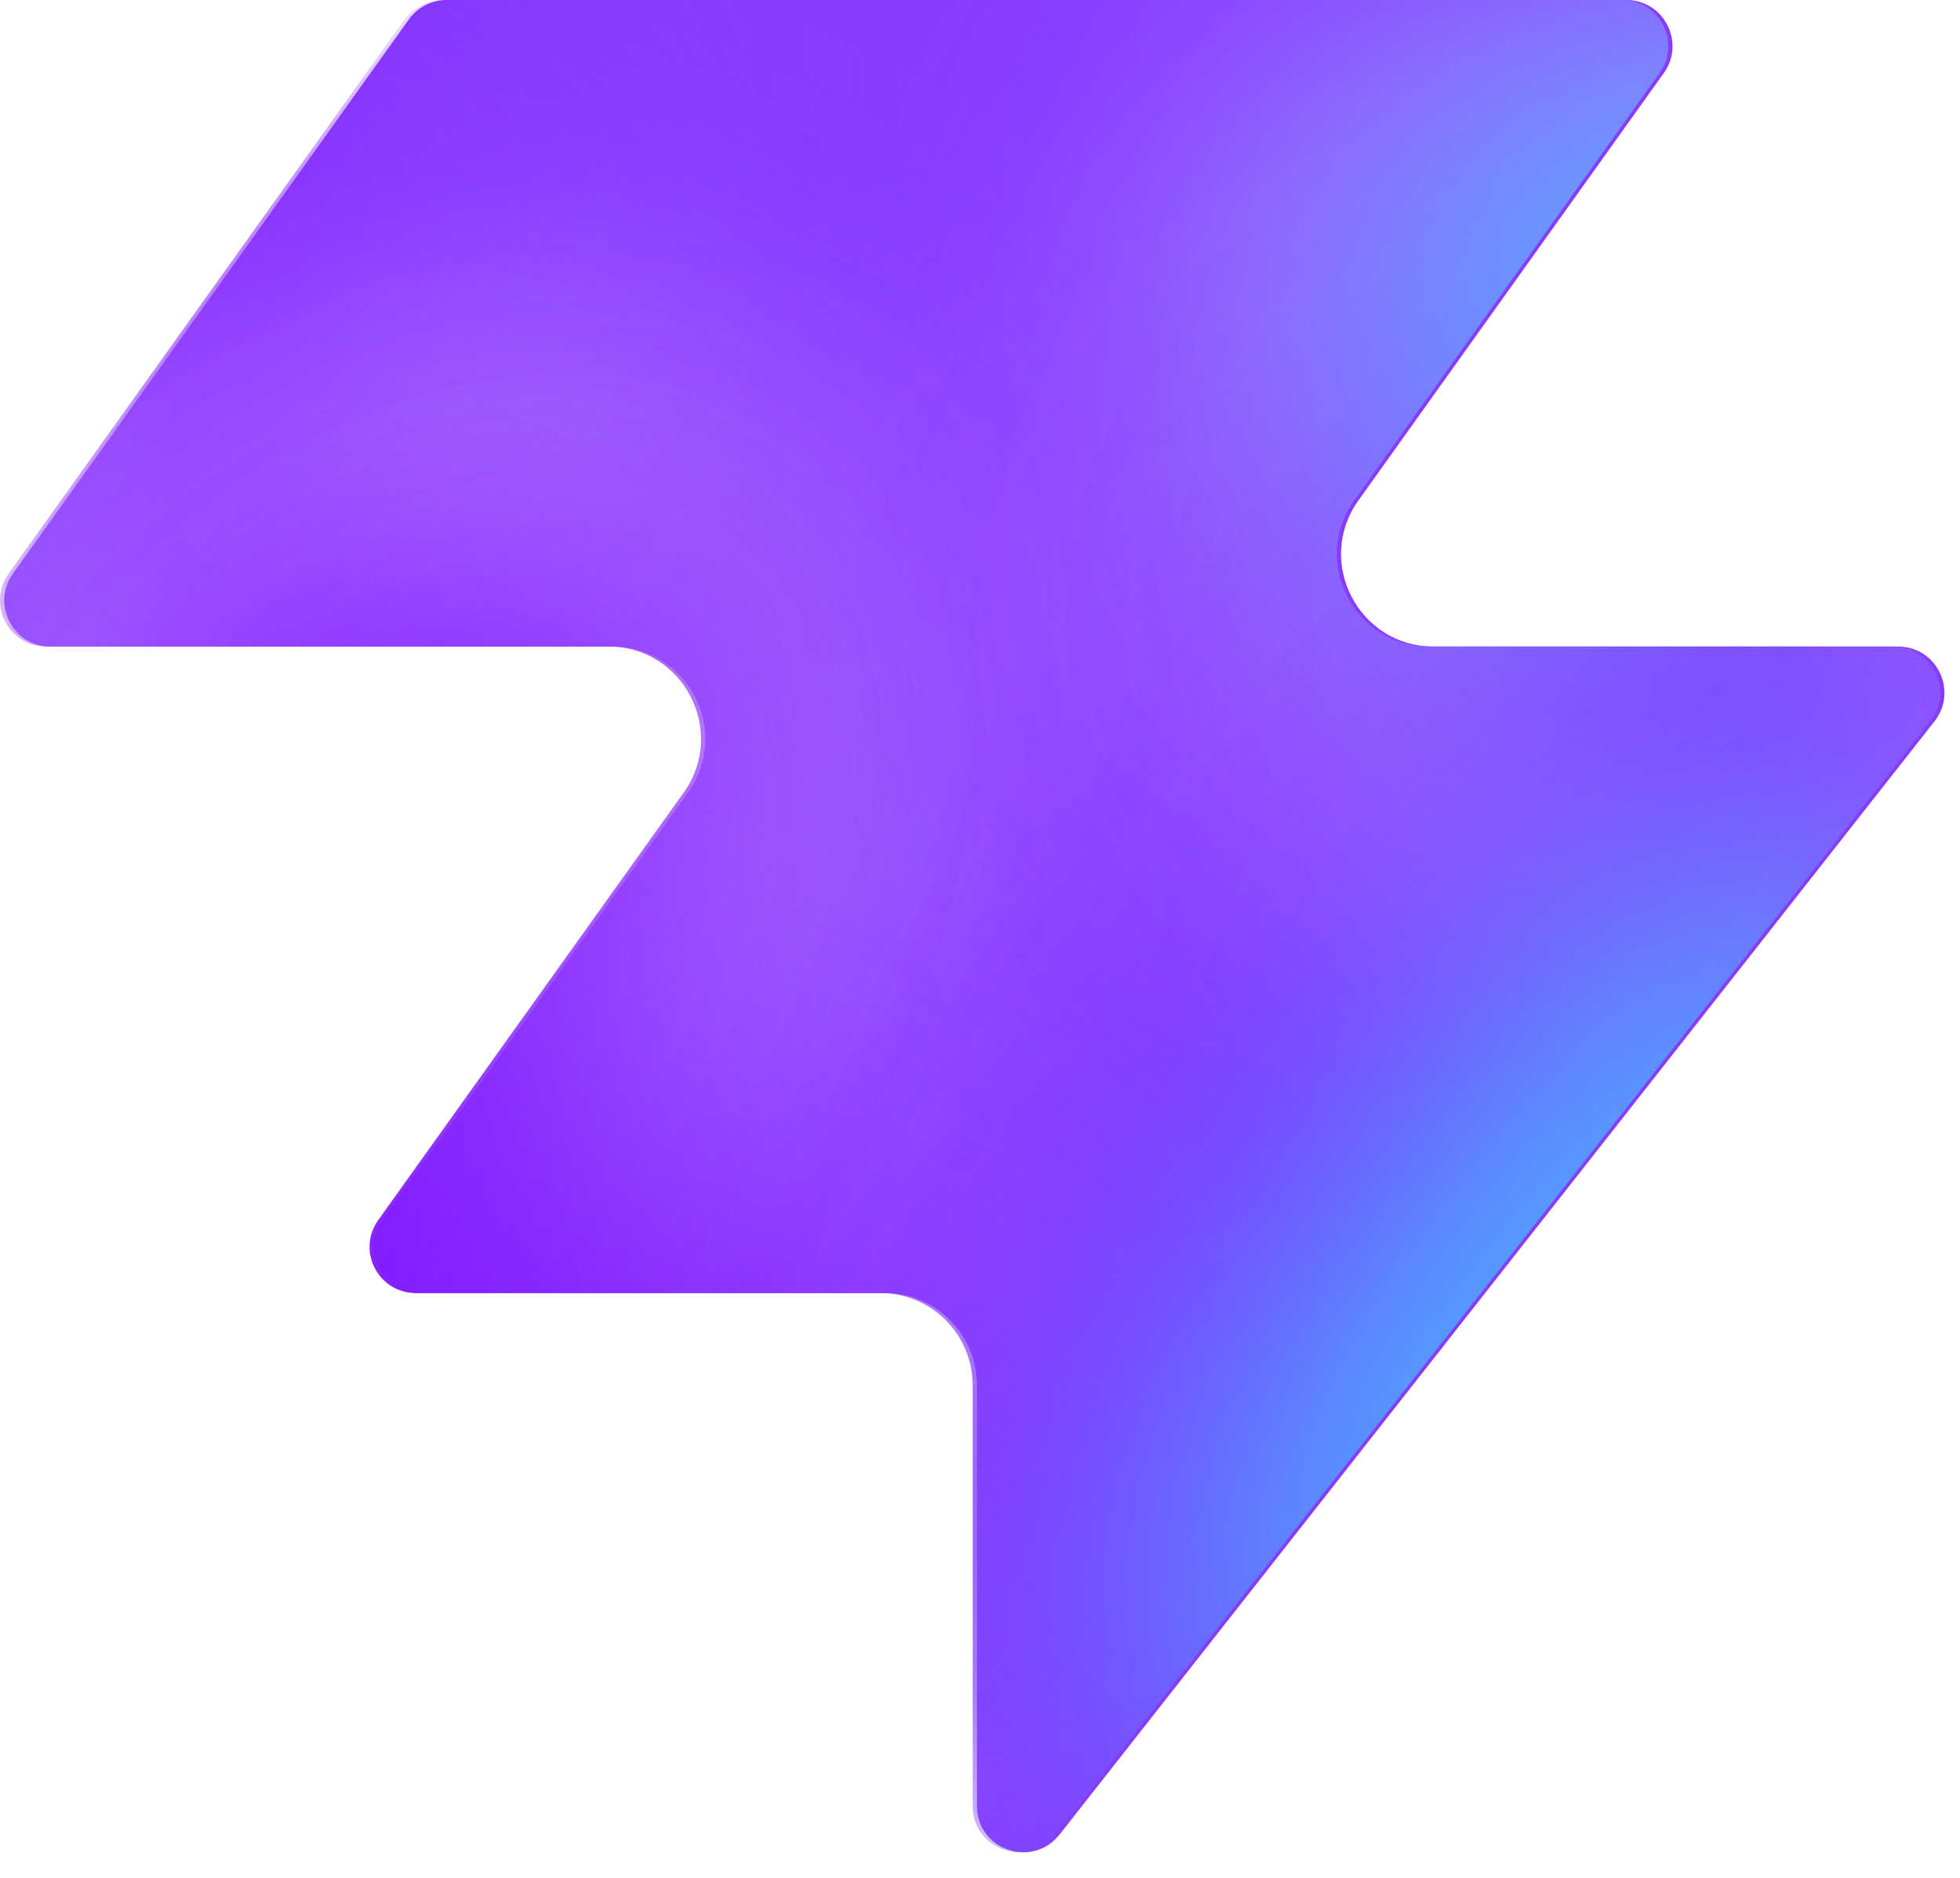
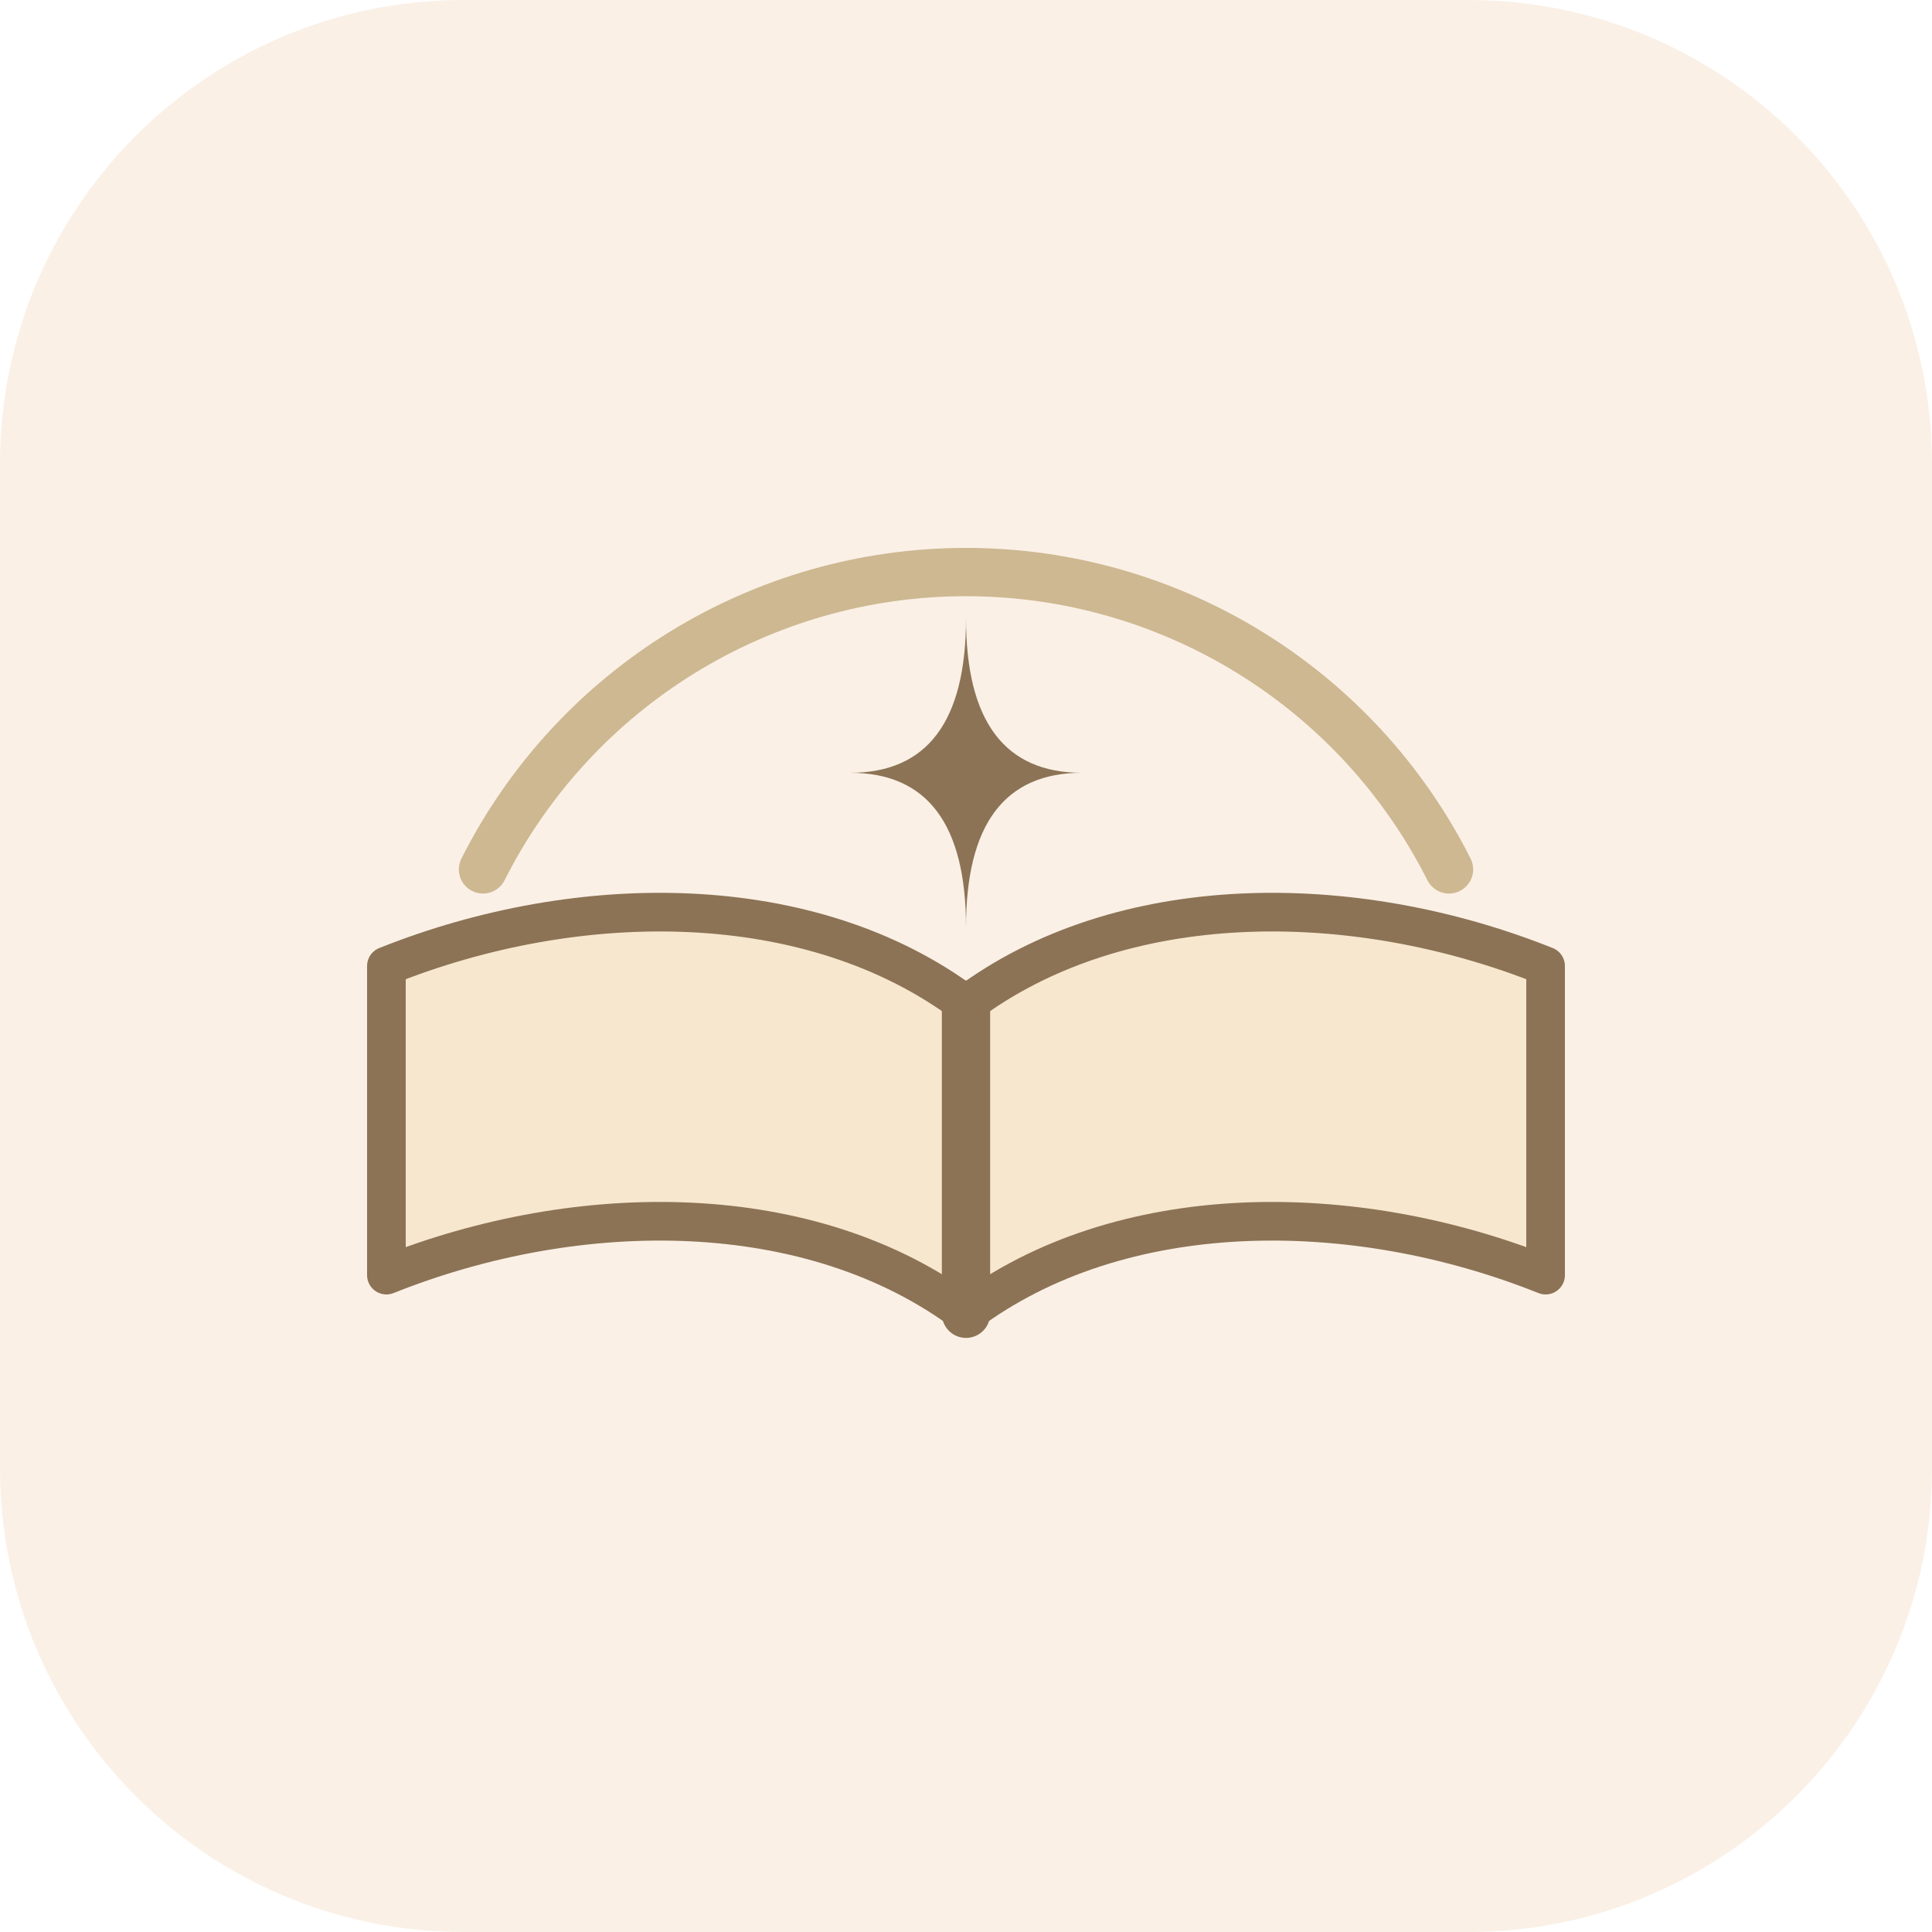
- <svg xmlns="http://www.w3.org/2000/svg" width="48" height="46" fill="none" viewBox="0 0 48 46">
-   <path fill="#863bff" d="M25.946 44.938c-.664.845-2.021.375-2.021-.698V33.937a2.26 2.26 0 0 0-2.262-2.262H10.287c-.92 0-1.456-1.04-.92-1.788l7.48-10.471c1.07-1.497 0-3.578-1.842-3.578H1.237c-.92 0-1.456-1.04-.92-1.788L10.013.474c.214-.297.556-.474.92-.474h28.894c.92 0 1.456 1.04.92 1.788l-7.48 10.471c-1.07 1.498 0 3.579 1.842 3.579h11.377c.943 0 1.473 1.088.89 1.83L25.947 44.94z" style="fill:#863bff;fill:color(display-p3 .525 .23 1);fill-opacity:1" />
-   <mask id="a" width="48" height="46" x="0" y="0" maskUnits="userSpaceOnUse" style="mask-type:alpha">
-     <path fill="#000" d="M25.842 44.938c-.664.844-2.021.375-2.021-.698V33.937a2.26 2.26 0 0 0-2.262-2.262H10.183c-.92 0-1.456-1.04-.92-1.788l7.48-10.471c1.07-1.498 0-3.579-1.842-3.579H1.133c-.92 0-1.456-1.04-.92-1.787L9.91.473c.214-.297.556-.474.92-.474h28.894c.92 0 1.456 1.04.92 1.788l-7.48 10.471c-1.07 1.498 0 3.578 1.842 3.578h11.377c.943 0 1.473 1.088.89 1.832L25.843 44.94z" style="fill:#000;fill-opacity:1" />
-   </mask>
-   <g mask="url(#a)">
-     <g filter="url(#b)">
-       <ellipse cx="5.508" cy="14.704" fill="#ede6ff" rx="5.508" ry="14.704" style="fill:#ede6ff;fill:color(display-p3 .927 .903 1);fill-opacity:1" transform="matrix(.00324 1 1 -.00324 -4.47 31.516)" />
-     </g>
-     <g filter="url(#c)">
-       <ellipse cx="10.399" cy="29.851" fill="#ede6ff" rx="10.399" ry="29.851" style="fill:#ede6ff;fill:color(display-p3 .927 .903 1);fill-opacity:1" transform="matrix(.00324 1 1 -.00324 -39.328 7.883)" />
-     </g>
-     <g filter="url(#d)">
-       <ellipse cx="5.508" cy="30.487" fill="#7e14ff" rx="5.508" ry="30.487" style="fill:#7e14ff;fill:color(display-p3 .492 .077 1);fill-opacity:1" transform="rotate(89.814 -25.913 -14.639)scale(1 -1)" />
-     </g>
-     <g filter="url(#e)">
-       <ellipse cx="5.508" cy="30.599" fill="#7e14ff" rx="5.508" ry="30.599" style="fill:#7e14ff;fill:color(display-p3 .492 .077 1);fill-opacity:1" transform="rotate(89.814 -32.644 -3.334)scale(1 -1)" />
-     </g>
-     <g filter="url(#f)">
-       <ellipse cx="5.508" cy="30.599" fill="#7e14ff" rx="5.508" ry="30.599" style="fill:#7e14ff;fill:color(display-p3 .492 .077 1);fill-opacity:1" transform="matrix(.00324 1 1 -.00324 -34.34 30.47)" />
-     </g>
-     <g filter="url(#g)">
-       <ellipse cx="14.072" cy="22.078" fill="#ede6ff" rx="14.072" ry="22.078" style="fill:#ede6ff;fill:color(display-p3 .927 .903 1);fill-opacity:1" transform="rotate(93.35 24.506 48.493)scale(-1 1)" />
-     </g>
-     <g filter="url(#h)">
-       <ellipse cx="3.47" cy="21.501" fill="#7e14ff" rx="3.47" ry="21.501" style="fill:#7e14ff;fill:color(display-p3 .492 .077 1);fill-opacity:1" transform="rotate(89.009 28.708 47.59)scale(-1 1)" />
-     </g>
-     <g filter="url(#i)">
-       <ellipse cx="3.47" cy="21.501" fill="#7e14ff" rx="3.47" ry="21.501" style="fill:#7e14ff;fill:color(display-p3 .492 .077 1);fill-opacity:1" transform="rotate(89.009 28.708 47.59)scale(-1 1)" />
-     </g>
-     <g filter="url(#j)">
-       <ellipse cx=".387" cy="8.972" fill="#7e14ff" rx="4.407" ry="29.108" style="fill:#7e14ff;fill:color(display-p3 .492 .077 1);fill-opacity:1" transform="rotate(39.51 .387 8.972)" />
-     </g>
-     <g filter="url(#k)">
-       <ellipse cx="47.523" cy="-6.092" fill="#7e14ff" rx="4.407" ry="29.108" style="fill:#7e14ff;fill:color(display-p3 .492 .077 1);fill-opacity:1" transform="rotate(37.892 47.523 -6.092)" />
-     </g>
-     <g filter="url(#l)">
-       <ellipse cx="41.412" cy="6.333" fill="#47bfff" rx="5.971" ry="9.665" style="fill:#47bfff;fill:color(display-p3 .28 .748 1);fill-opacity:1" transform="rotate(37.892 41.412 6.333)" />
-     </g>
-     <g filter="url(#m)">
-       <ellipse cx="-1.879" cy="38.332" fill="#7e14ff" rx="4.407" ry="29.108" style="fill:#7e14ff;fill:color(display-p3 .492 .077 1);fill-opacity:1" transform="rotate(37.892 -1.88 38.332)" />
-     </g>
-     <g filter="url(#n)">
-       <ellipse cx="-1.879" cy="38.332" fill="#7e14ff" rx="4.407" ry="29.108" style="fill:#7e14ff;fill:color(display-p3 .492 .077 1);fill-opacity:1" transform="rotate(37.892 -1.88 38.332)" />
-     </g>
-     <g filter="url(#o)">
-       <ellipse cx="35.651" cy="29.907" fill="#7e14ff" rx="4.407" ry="29.108" style="fill:#7e14ff;fill:color(display-p3 .492 .077 1);fill-opacity:1" transform="rotate(37.892 35.651 29.907)" />
-     </g>
-     <g filter="url(#p)">
-       <ellipse cx="38.418" cy="32.4" fill="#47bfff" rx="5.971" ry="15.297" style="fill:#47bfff;fill:color(display-p3 .28 .748 1);fill-opacity:1" transform="rotate(37.892 38.418 32.4)" />
-     </g>
-   </g>
-   <defs>
-     <filter id="b" width="60.045" height="41.654" x="-19.77" y="16.149" color-interpolation-filters="sRGB" filterUnits="userSpaceOnUse">
-       <feFlood flood-opacity="0" result="BackgroundImageFix" />
-       <feBlend in="SourceGraphic" in2="BackgroundImageFix" result="shape" />
-       <feGaussianBlur result="effect1_foregroundBlur_2002_17158" stdDeviation="7.659" />
-     </filter>
-     <filter id="c" width="90.34" height="51.437" x="-54.613" y="-7.533" color-interpolation-filters="sRGB" filterUnits="userSpaceOnUse">
-       <feFlood flood-opacity="0" result="BackgroundImageFix" />
-       <feBlend in="SourceGraphic" in2="BackgroundImageFix" result="shape" />
-       <feGaussianBlur result="effect1_foregroundBlur_2002_17158" stdDeviation="7.659" />
-     </filter>
-     <filter id="d" width="79.355" height="29.4" x="-49.64" y="2.03" color-interpolation-filters="sRGB" filterUnits="userSpaceOnUse">
-       <feFlood flood-opacity="0" result="BackgroundImageFix" />
-       <feBlend in="SourceGraphic" in2="BackgroundImageFix" result="shape" />
-       <feGaussianBlur result="effect1_foregroundBlur_2002_17158" stdDeviation="4.596" />
-     </filter>
-     <filter id="e" width="79.579" height="29.4" x="-45.045" y="20.029" color-interpolation-filters="sRGB" filterUnits="userSpaceOnUse">
-       <feFlood flood-opacity="0" result="BackgroundImageFix" />
-       <feBlend in="SourceGraphic" in2="BackgroundImageFix" result="shape" />
-       <feGaussianBlur result="effect1_foregroundBlur_2002_17158" stdDeviation="4.596" />
-     </filter>
-     <filter id="f" width="79.579" height="29.4" x="-43.513" y="21.178" color-interpolation-filters="sRGB" filterUnits="userSpaceOnUse">
-       <feFlood flood-opacity="0" result="BackgroundImageFix" />
-       <feBlend in="SourceGraphic" in2="BackgroundImageFix" result="shape" />
-       <feGaussianBlur result="effect1_foregroundBlur_2002_17158" stdDeviation="4.596" />
-     </filter>
-     <filter id="g" width="74.749" height="58.852" x="15.756" y="-17.901" color-interpolation-filters="sRGB" filterUnits="userSpaceOnUse">
-       <feFlood flood-opacity="0" result="BackgroundImageFix" />
-       <feBlend in="SourceGraphic" in2="BackgroundImageFix" result="shape" />
-       <feGaussianBlur result="effect1_foregroundBlur_2002_17158" stdDeviation="7.659" />
-     </filter>
-     <filter id="h" width="61.377" height="25.362" x="23.548" y="2.284" color-interpolation-filters="sRGB" filterUnits="userSpaceOnUse">
-       <feFlood flood-opacity="0" result="BackgroundImageFix" />
-       <feBlend in="SourceGraphic" in2="BackgroundImageFix" result="shape" />
-       <feGaussianBlur result="effect1_foregroundBlur_2002_17158" stdDeviation="4.596" />
-     </filter>
-     <filter id="i" width="61.377" height="25.362" x="23.548" y="2.284" color-interpolation-filters="sRGB" filterUnits="userSpaceOnUse">
-       <feFlood flood-opacity="0" result="BackgroundImageFix" />
-       <feBlend in="SourceGraphic" in2="BackgroundImageFix" result="shape" />
-       <feGaussianBlur result="effect1_foregroundBlur_2002_17158" stdDeviation="4.596" />
-     </filter>
-     <filter id="j" width="56.045" height="63.649" x="-27.636" y="-22.853" color-interpolation-filters="sRGB" filterUnits="userSpaceOnUse">
-       <feFlood flood-opacity="0" result="BackgroundImageFix" />
-       <feBlend in="SourceGraphic" in2="BackgroundImageFix" result="shape" />
-       <feGaussianBlur result="effect1_foregroundBlur_2002_17158" stdDeviation="4.596" />
-     </filter>
-     <filter id="k" width="54.814" height="64.646" x="20.116" y="-38.415" color-interpolation-filters="sRGB" filterUnits="userSpaceOnUse">
-       <feFlood flood-opacity="0" result="BackgroundImageFix" />
-       <feBlend in="SourceGraphic" in2="BackgroundImageFix" result="shape" />
-       <feGaussianBlur result="effect1_foregroundBlur_2002_17158" stdDeviation="4.596" />
-     </filter>
-     <filter id="l" width="33.541" height="35.313" x="24.641" y="-11.323" color-interpolation-filters="sRGB" filterUnits="userSpaceOnUse">
-       <feFlood flood-opacity="0" result="BackgroundImageFix" />
-       <feBlend in="SourceGraphic" in2="BackgroundImageFix" result="shape" />
-       <feGaussianBlur result="effect1_foregroundBlur_2002_17158" stdDeviation="4.596" />
-     </filter>
-     <filter id="m" width="54.814" height="64.646" x="-29.286" y="6.009" color-interpolation-filters="sRGB" filterUnits="userSpaceOnUse">
-       <feFlood flood-opacity="0" result="BackgroundImageFix" />
-       <feBlend in="SourceGraphic" in2="BackgroundImageFix" result="shape" />
-       <feGaussianBlur result="effect1_foregroundBlur_2002_17158" stdDeviation="4.596" />
-     </filter>
-     <filter id="n" width="54.814" height="64.646" x="-29.286" y="6.009" color-interpolation-filters="sRGB" filterUnits="userSpaceOnUse">
-       <feFlood flood-opacity="0" result="BackgroundImageFix" />
-       <feBlend in="SourceGraphic" in2="BackgroundImageFix" result="shape" />
-       <feGaussianBlur result="effect1_foregroundBlur_2002_17158" stdDeviation="4.596" />
-     </filter>
-     <filter id="o" width="54.814" height="64.646" x="8.244" y="-2.416" color-interpolation-filters="sRGB" filterUnits="userSpaceOnUse">
-       <feFlood flood-opacity="0" result="BackgroundImageFix" />
-       <feBlend in="SourceGraphic" in2="BackgroundImageFix" result="shape" />
-       <feGaussianBlur result="effect1_foregroundBlur_2002_17158" stdDeviation="4.596" />
-     </filter>
-     <filter id="p" width="39.409" height="43.623" x="18.713" y="10.588" color-interpolation-filters="sRGB" filterUnits="userSpaceOnUse">
-       <feFlood flood-opacity="0" result="BackgroundImageFix" />
-       <feBlend in="SourceGraphic" in2="BackgroundImageFix" result="shape" />
-       <feGaussianBlur result="effect1_foregroundBlur_2002_17158" stdDeviation="4.596" />
-     </filter>
-   </defs>
+ <svg xmlns="http://www.w3.org/2000/svg" viewBox="0 0 100 100" width="100%" height="100%">
+   <rect width="100" height="100" rx="24" fill="#FAF0E6" />
+   <path d="M 25 45 A 28 28 0 0 1 75 45" fill="none" stroke="#CDB891" stroke-width="2.5" stroke-linecap="round" />
+   <path d="M 50 32 Q 50 40 44 40 Q 50 40 50 48 Q 50 40 56 40 Q 50 40 50 32 Z" fill="#8C7355" />
+   <path d="M 50 68 C 42 62 30 62 20 66 L 20 50 C 30 46 42 46 50 52 C 58 46 70 46 80 50 L 80 66 C 70 62 58 62 50 68 Z" fill="#F7E7CE" stroke="#8C7355" stroke-width="2" stroke-linejoin="round" />
+   <path d="M 50 52 L 50 68" stroke="#8C7355" stroke-width="2.5" stroke-linecap="round" />
</svg>
